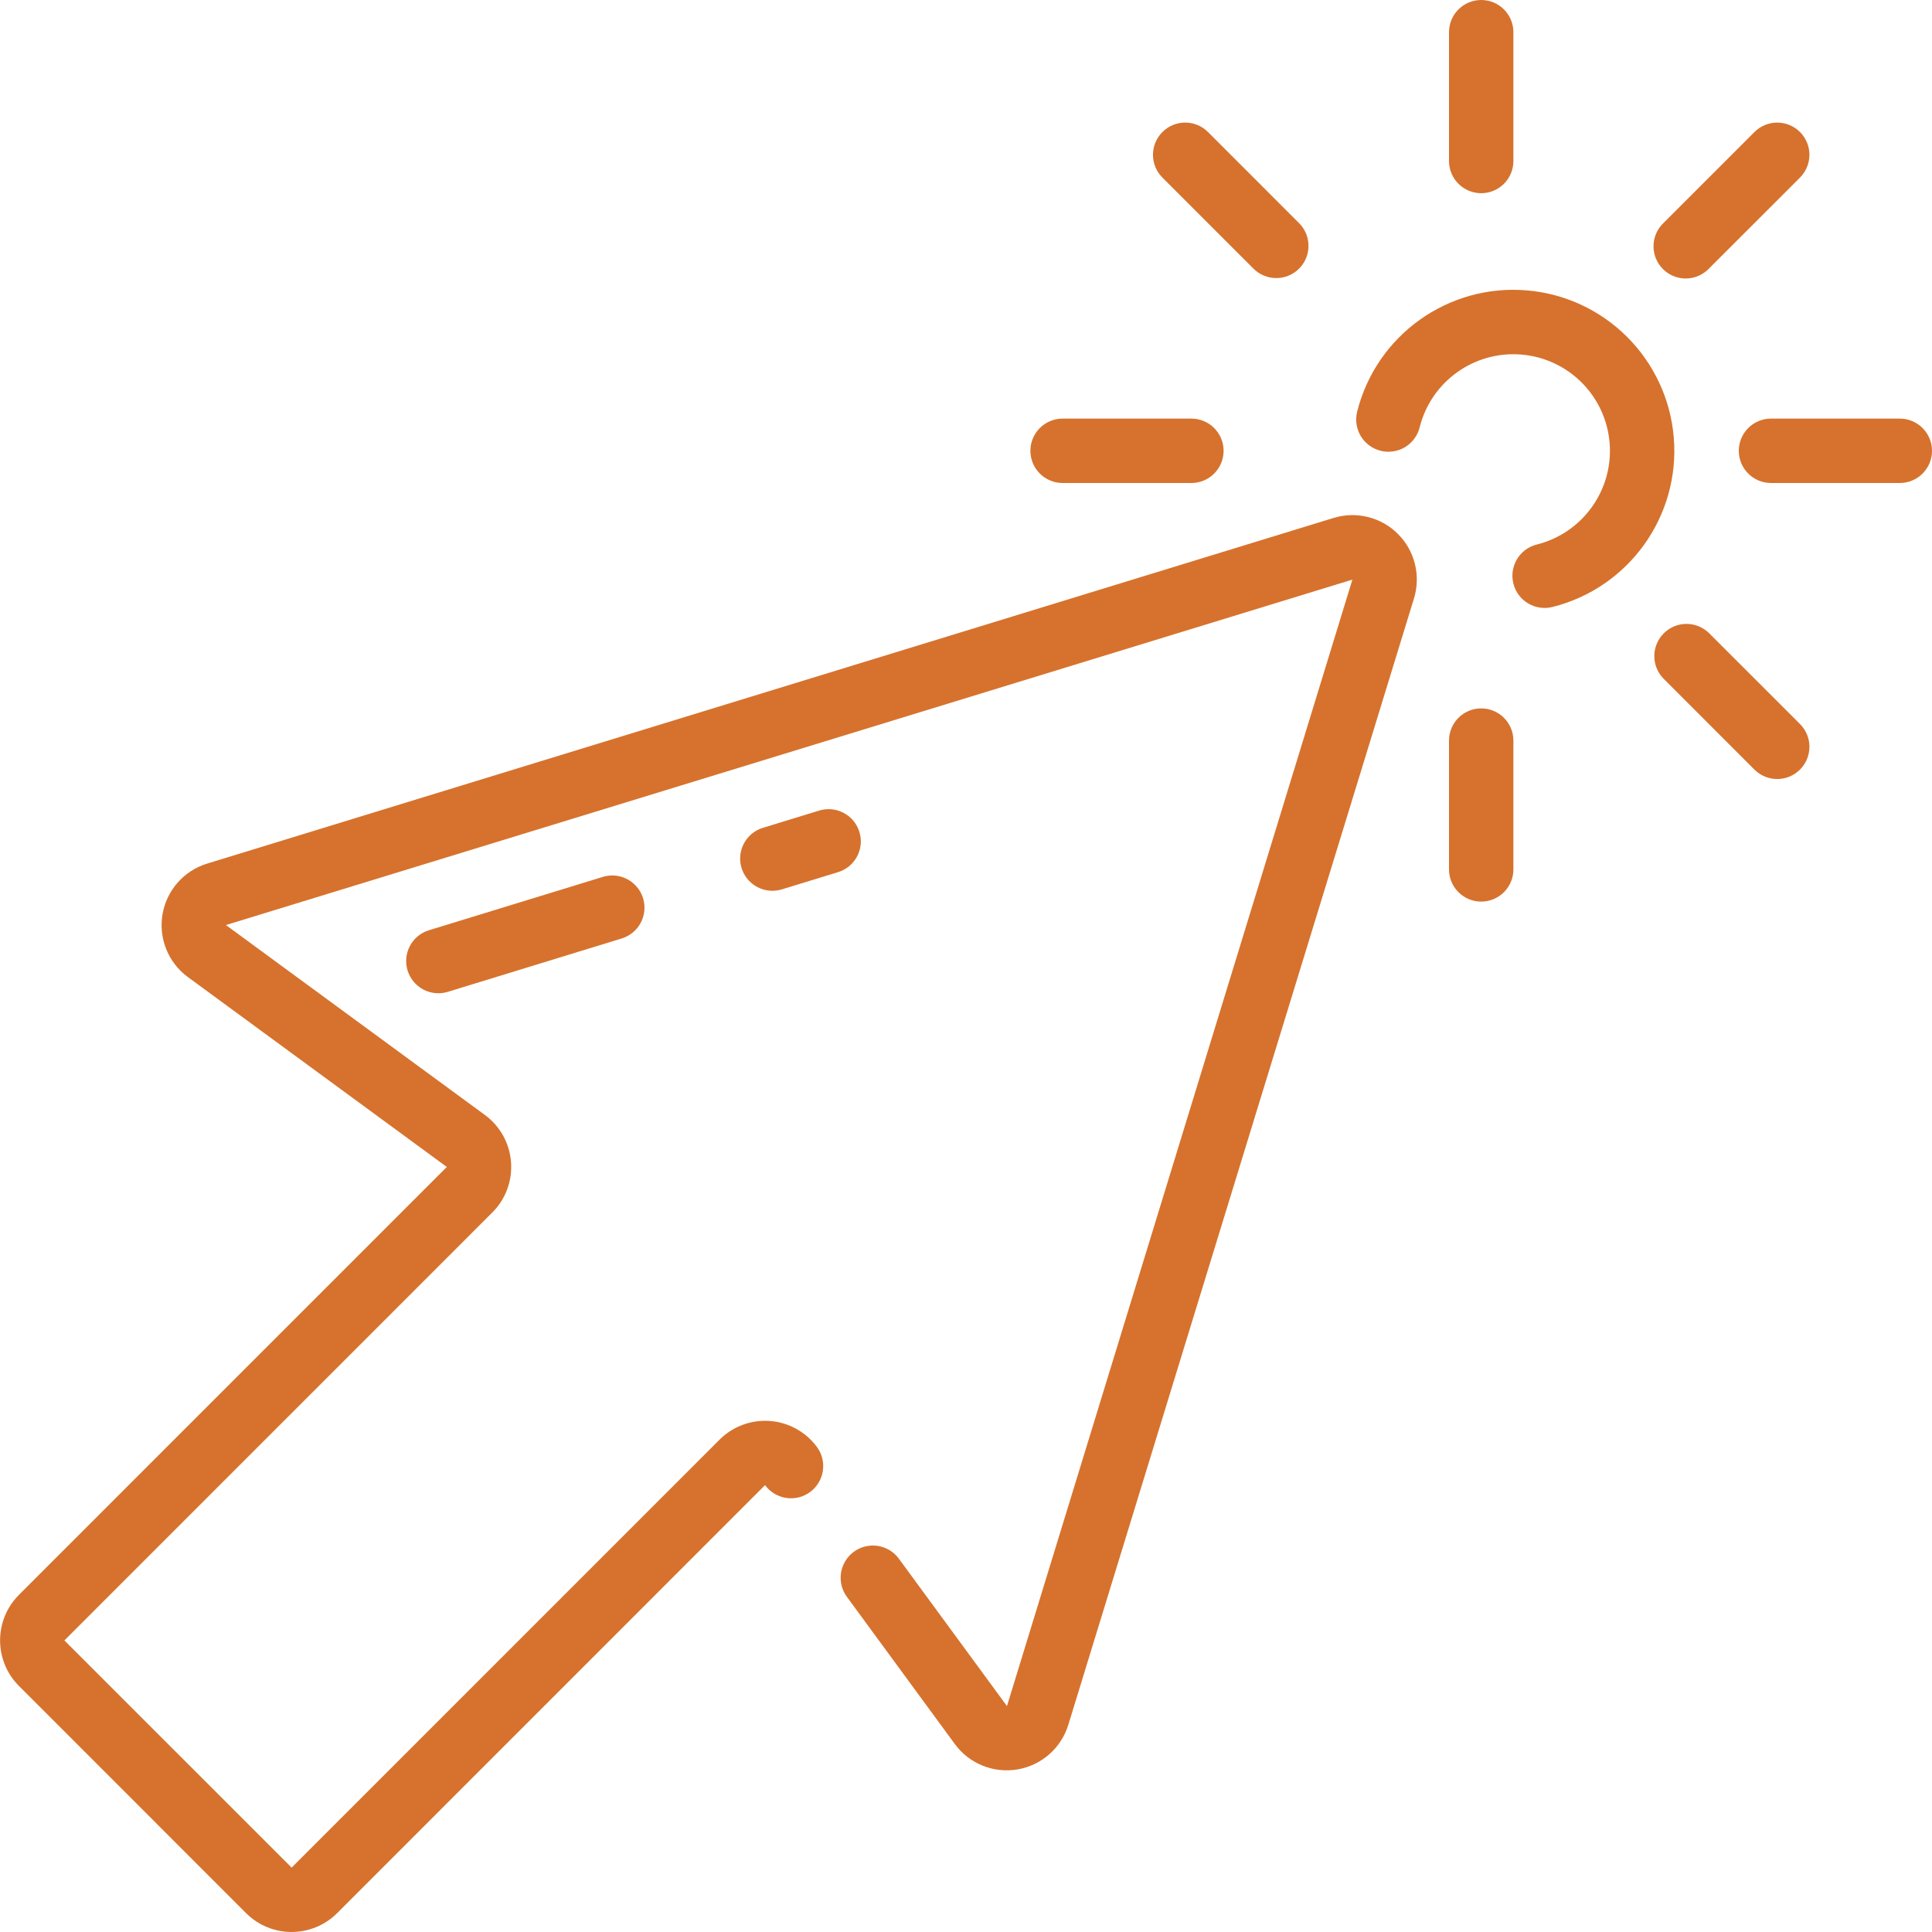
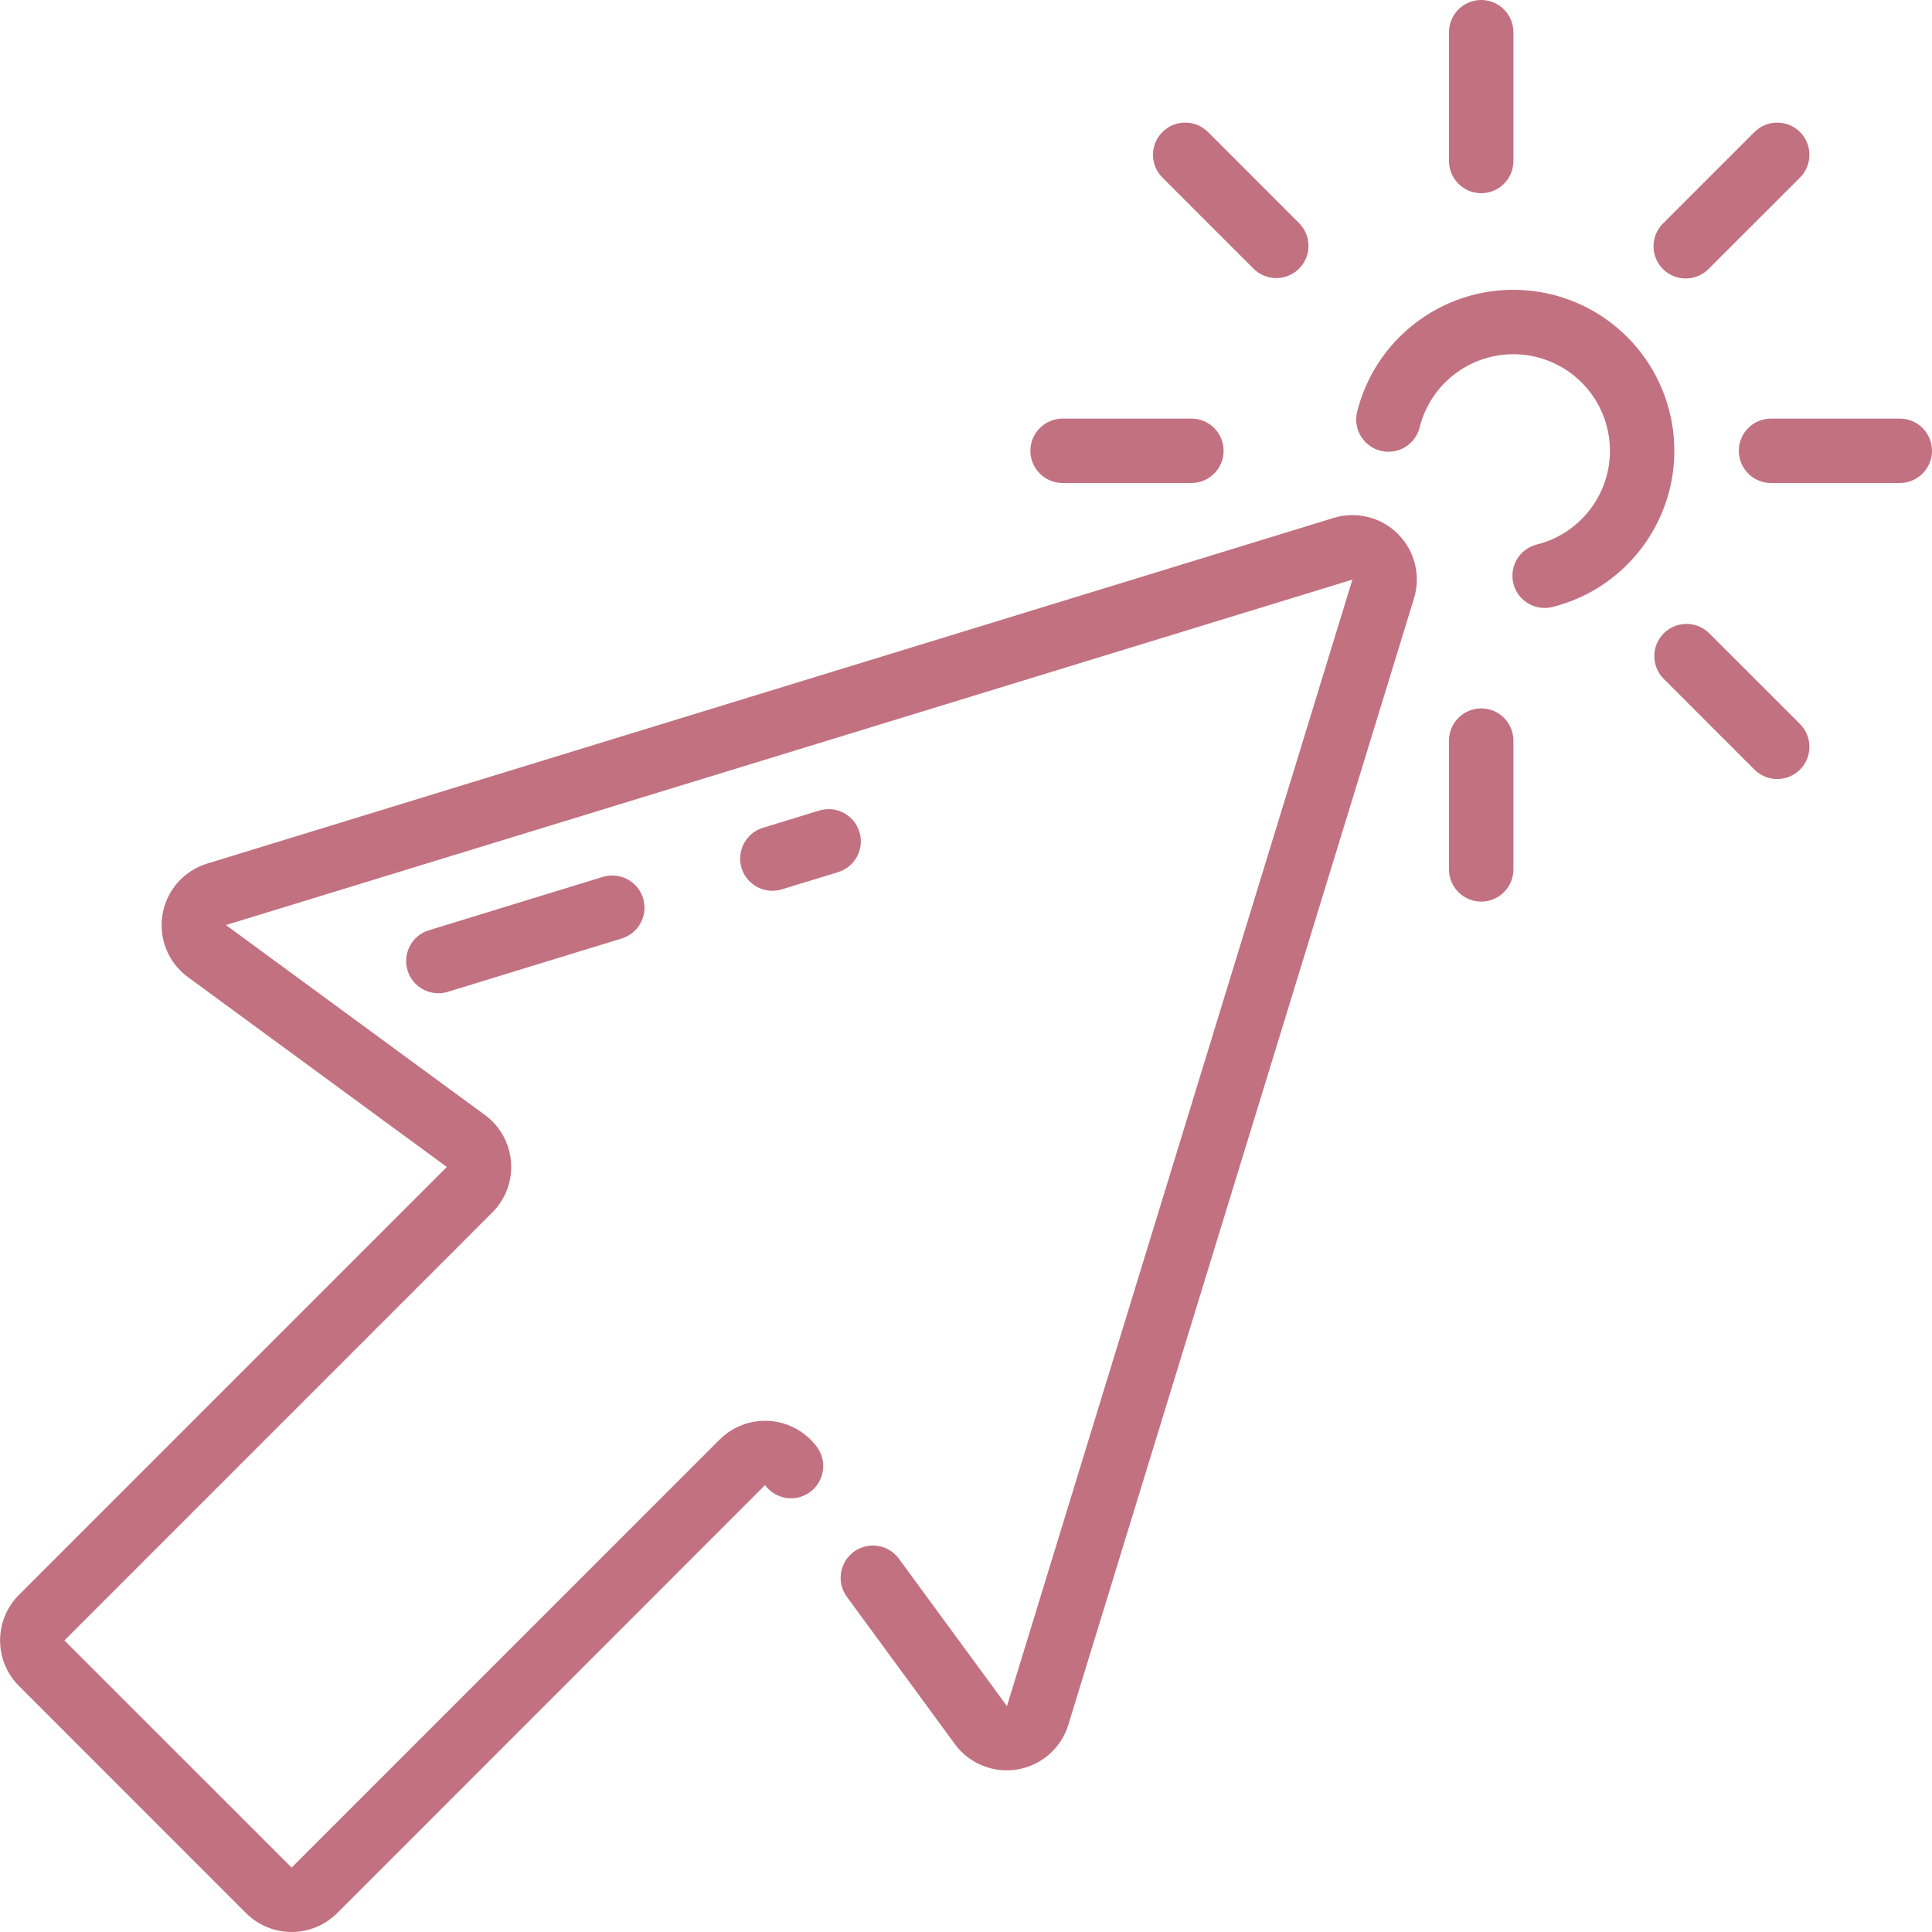
<svg xmlns="http://www.w3.org/2000/svg" height="512px" viewBox="0 0 60 60" width="512px">
  <g>
    <g id="Page-1" fill="none" fill-rule="evenodd">
      <g id="023---Pointer" fill="rgb(0,0,0)" fill-rule="nonzero">
-         <path id="Shape" d="m59 13h-4c-.552 0-1 .448-1 1s.448 1 1 1h4c.552 0 1-.448 1-1s-.448-1-1-1z" data-original="#000000" class="active-path" data-old_color="#000000" fill="#D6722D" />
-         <path id="Shape" d="m33 13c-.552 0-1 .448-1 1s.448 1 1 1h4c.552 0 1-.448 1-1s-.448-1-1-1z" data-original="#000000" class="active-path" data-old_color="#000000" fill="#D6722D" />
-         <path id="Shape" d="m53.071 19.657c-.392-.379-1.016-.374-1.402.012s-.391 1.009-.012 1.402l2.828 2.829c.391.391 1.024.391 1.415 0 .391-.391.391-1.024 0-1.415z" data-original="#000000" class="active-path" data-old_color="#000000" fill="#D6722D" />
-         <path id="Shape" d="m39.636 8.636c.404-0.0.769-.244.924-.617s.069-.804-.217-1.09l-2.828-2.829c-.391-.391-1.024-.391-1.415 0s-.391 1.024 0 1.415l2.828 2.828c.188.188.442.293.708.293z" data-original="#000000" class="active-path" data-old_color="#000000" fill="#D6722D" />
-         <path id="Shape" d="m46 22c-.552 0-1 .448-1 1v4c0 .552.448 1 1 1s1-.448 1-1v-4c0-.552-.448-1-1-1z" data-original="#000000" class="active-path" data-old_color="#000000" fill="#D6722D" />
-         <path id="Shape" d="m45 1v4c0 .552.448 1 1 1s1-.448 1-1v-4c0-.552-.448-1-1-1s-1 .448-1 1z" data-original="#000000" class="active-path" data-old_color="#000000" fill="#D6722D" />
-         <path id="Shape" d="m55.9 4.1c-.39-.39-1.024-.39-1.414 0l-2.829 2.829c-.26.251-.364.623-.273.973.092.35.365.623.714.714.35.092.721-.013.973-.273l2.829-2.828c.188-.188.293-.442.293-.708s-.106-.52-.293-.708z" data-original="#000000" class="active-path" data-old_color="#000000" fill="#D6722D" />
-         <path id="Shape" d="m7.643 59.415c.781.779 2.045.779 2.826 0l13.29-13.293c.327.445.953.542 1.398.215s.542-.953.215-1.398c-.345-.469-.878-.765-1.459-.809-.581-.044-1.153.167-1.565.578l-13.291 13.292-7.057-7.055 13.292-13.293c.412-.412.623-.984.578-1.565-.044-.581-.34-1.114-.809-1.459l-8.045-5.9 34.984-10.728-10.728 34.984-3.355-4.575c-.211-.289-.56-.443-.916-.405-.356.038-.664.264-.808.591-.145.327-.104.707.108.996l3.355 4.576c.448.608 1.201.911 1.945.784.744-.127 1.354-.662 1.576-1.384l10.735-34.981c.218-.708.027-1.479-.497-2.003-.524-.524-1.295-.715-2.003-.497l-34.981 10.734c-.722.222-1.257.831-1.384 1.576-.127.744.176 1.497.784 1.945l8.045 5.9-13.289 13.29c-.779.781-.779 2.045 0 2.826z" data-original="#000000" class="active-path" data-old_color="#000000" fill="#D6722D" />
-         <path id="Shape" d="m18.707 27.237-5.387 1.653c-.528.162-.825.722-.662 1.25s.722.825 1.25.662l5.386-1.653c.346-.101.612-.38.694-.731.083-.351-.03-.72-.296-.964-.265-.245-.642-.327-.985-.217z" data-original="#000000" class="active-path" data-old_color="#000000" fill="#D6722D" />
-         <path id="Shape" d="m26.689 25.836c-.162-.528-.721-.825-1.249-.663l-1.733.531c-.346.101-.612.38-.694.731-.083.351.03.72.296.964.265.245.642.327.985.217l1.733-.531c.528-.162.825-.721.663-1.249z" data-original="#000000" class="active-path" data-old_color="#000000" fill="#D6722D" />
-         <path id="Shape" d="m42.877 14c.257.064.53.023.757-.113.227-.137.391-.358.455-.616.357-1.424 1.692-2.38 3.155-2.26 1.463.12 2.624 1.281 2.744 2.744.12 1.463-.836 2.798-2.26 3.155-.536.133-.862.676-.729 1.212.133.536.676.862 1.212.729 2.374-.594 3.97-2.819 3.77-5.259-.2-2.439-2.136-4.375-4.575-4.575s-4.665 1.396-5.259 3.77c-.064.257-.023.53.113.757.137.227.358.391.616.455z" data-original="#000000" class="active-path" data-old_color="#000000" fill="#D6722D" />
+         <path id="Shape" d="m59 13h-4c-.552 0-1 .448-1 1s.448 1 1 1h4c.552 0 1-.448 1-1s-.448-1-1-1z" data-original="#000000" class="active-path" data-old_color="#000000" fill="#c27180" />
+         <path id="Shape" d="m33 13c-.552 0-1 .448-1 1s.448 1 1 1h4c.552 0 1-.448 1-1s-.448-1-1-1z" data-original="#000000" class="active-path" data-old_color="#000000" fill="#c27180" />
+         <path id="Shape" d="m53.071 19.657c-.392-.379-1.016-.374-1.402.012s-.391 1.009-.012 1.402l2.828 2.829c.391.391 1.024.391 1.415 0 .391-.391.391-1.024 0-1.415z" data-original="#000000" class="active-path" data-old_color="#000000" fill="#c27180" />
+         <path id="Shape" d="m39.636 8.636c.404-0.0.769-.244.924-.617s.069-.804-.217-1.09l-2.828-2.829c-.391-.391-1.024-.391-1.415 0s-.391 1.024 0 1.415l2.828 2.828c.188.188.442.293.708.293z" data-original="#000000" class="active-path" data-old_color="#000000" fill="#c27180" />
+         <path id="Shape" d="m46 22c-.552 0-1 .448-1 1v4c0 .552.448 1 1 1s1-.448 1-1v-4c0-.552-.448-1-1-1z" data-original="#000000" class="active-path" data-old_color="#000000" fill="#c27180" />
+         <path id="Shape" d="m45 1v4c0 .552.448 1 1 1s1-.448 1-1v-4c0-.552-.448-1-1-1s-1 .448-1 1z" data-original="#000000" class="active-path" data-old_color="#000000" fill="#c27180" />
+         <path id="Shape" d="m55.9 4.1c-.39-.39-1.024-.39-1.414 0l-2.829 2.829c-.26.251-.364.623-.273.973.092.35.365.623.714.714.35.092.721-.013.973-.273l2.829-2.828c.188-.188.293-.442.293-.708s-.106-.52-.293-.708z" data-original="#000000" class="active-path" data-old_color="#000000" fill="#c27180" />
+         <path id="Shape" d="m7.643 59.415c.781.779 2.045.779 2.826 0l13.29-13.293c.327.445.953.542 1.398.215s.542-.953.215-1.398c-.345-.469-.878-.765-1.459-.809-.581-.044-1.153.167-1.565.578l-13.291 13.292-7.057-7.055 13.292-13.293c.412-.412.623-.984.578-1.565-.044-.581-.34-1.114-.809-1.459l-8.045-5.9 34.984-10.728-10.728 34.984-3.355-4.575c-.211-.289-.56-.443-.916-.405-.356.038-.664.264-.808.591-.145.327-.104.707.108.996l3.355 4.576c.448.608 1.201.911 1.945.784.744-.127 1.354-.662 1.576-1.384l10.735-34.981c.218-.708.027-1.479-.497-2.003-.524-.524-1.295-.715-2.003-.497l-34.981 10.734c-.722.222-1.257.831-1.384 1.576-.127.744.176 1.497.784 1.945l8.045 5.9-13.289 13.29c-.779.781-.779 2.045 0 2.826z" data-original="#000000" class="active-path" data-old_color="#000000" fill="#c27180" />
+         <path id="Shape" d="m18.707 27.237-5.387 1.653c-.528.162-.825.722-.662 1.25s.722.825 1.25.662l5.386-1.653c.346-.101.612-.38.694-.731.083-.351-.03-.72-.296-.964-.265-.245-.642-.327-.985-.217z" data-original="#000000" class="active-path" data-old_color="#000000" fill="#c27180" />
+         <path id="Shape" d="m26.689 25.836c-.162-.528-.721-.825-1.249-.663l-1.733.531c-.346.101-.612.38-.694.731-.083.351.03.72.296.964.265.245.642.327.985.217l1.733-.531c.528-.162.825-.721.663-1.249z" data-original="#000000" class="active-path" data-old_color="#000000" fill="#c27180" />
+         <path id="Shape" d="m42.877 14c.257.064.53.023.757-.113.227-.137.391-.358.455-.616.357-1.424 1.692-2.38 3.155-2.26 1.463.12 2.624 1.281 2.744 2.744.12 1.463-.836 2.798-2.26 3.155-.536.133-.862.676-.729 1.212.133.536.676.862 1.212.729 2.374-.594 3.97-2.819 3.77-5.259-.2-2.439-2.136-4.375-4.575-4.575s-4.665 1.396-5.259 3.77c-.064.257-.023.53.113.757.137.227.358.391.616.455z" data-original="#000000" class="active-path" data-old_color="#000000" fill="#c27180" />
      </g>
    </g>
  </g>
</svg>
